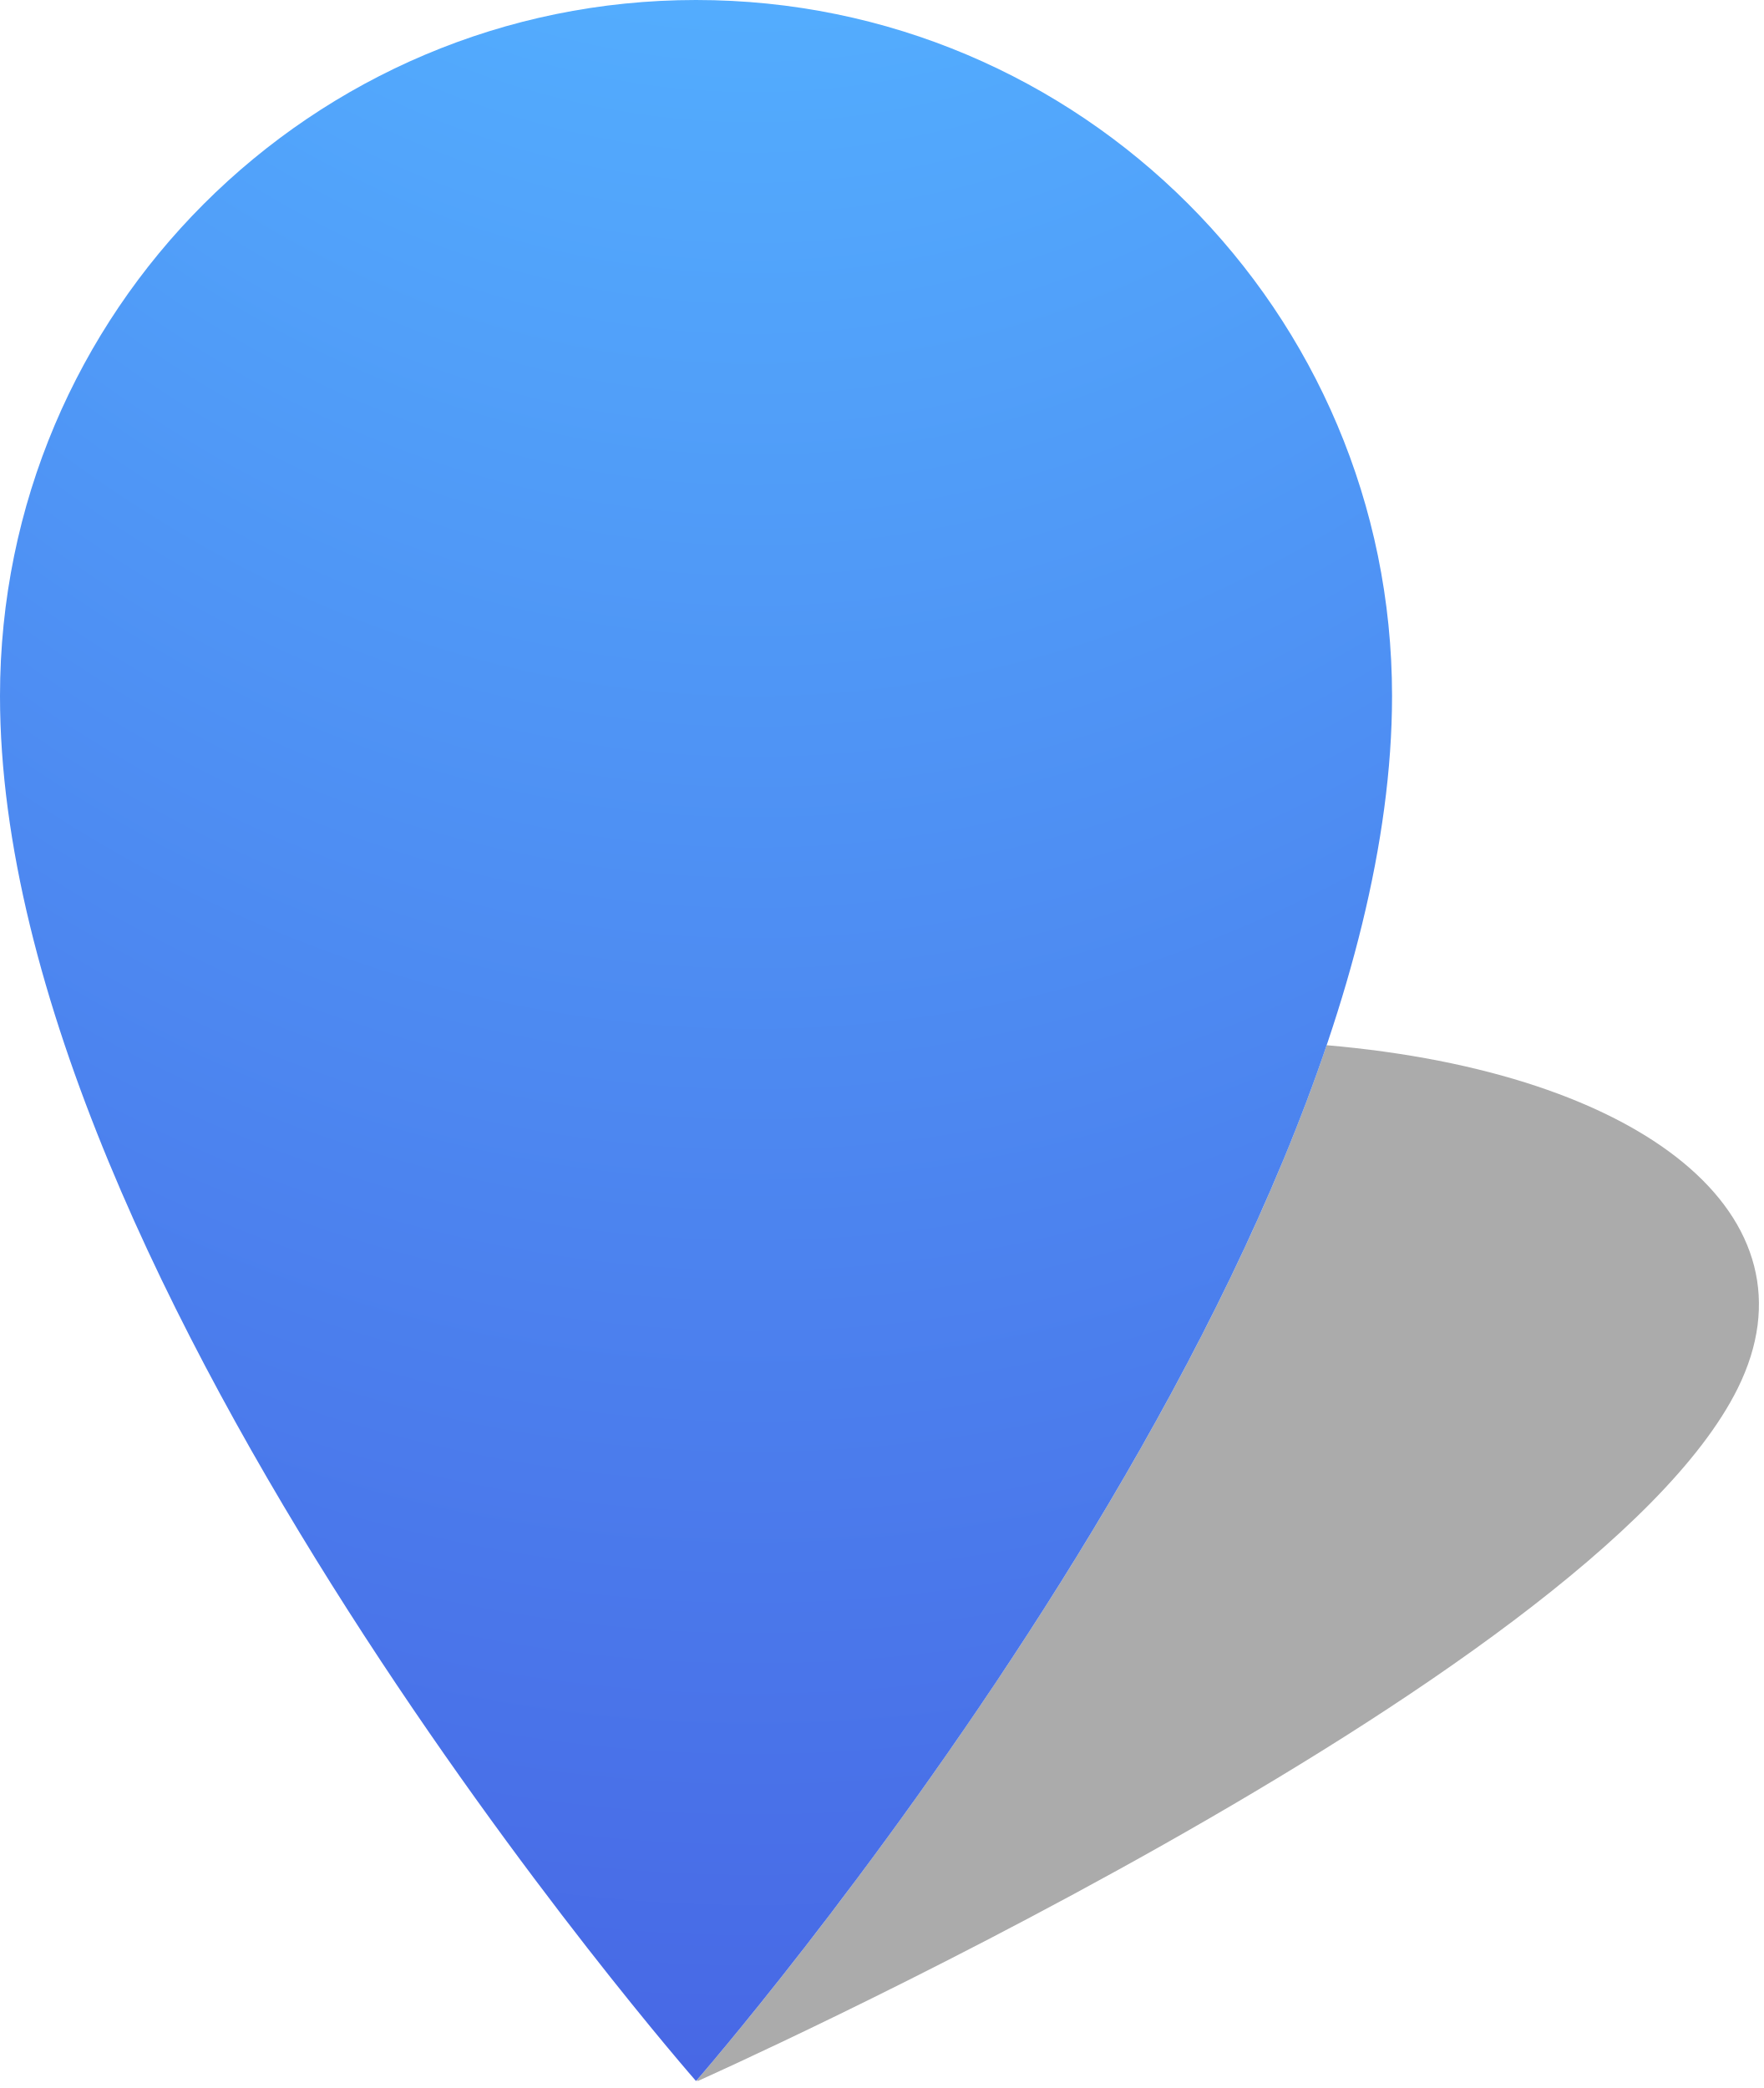
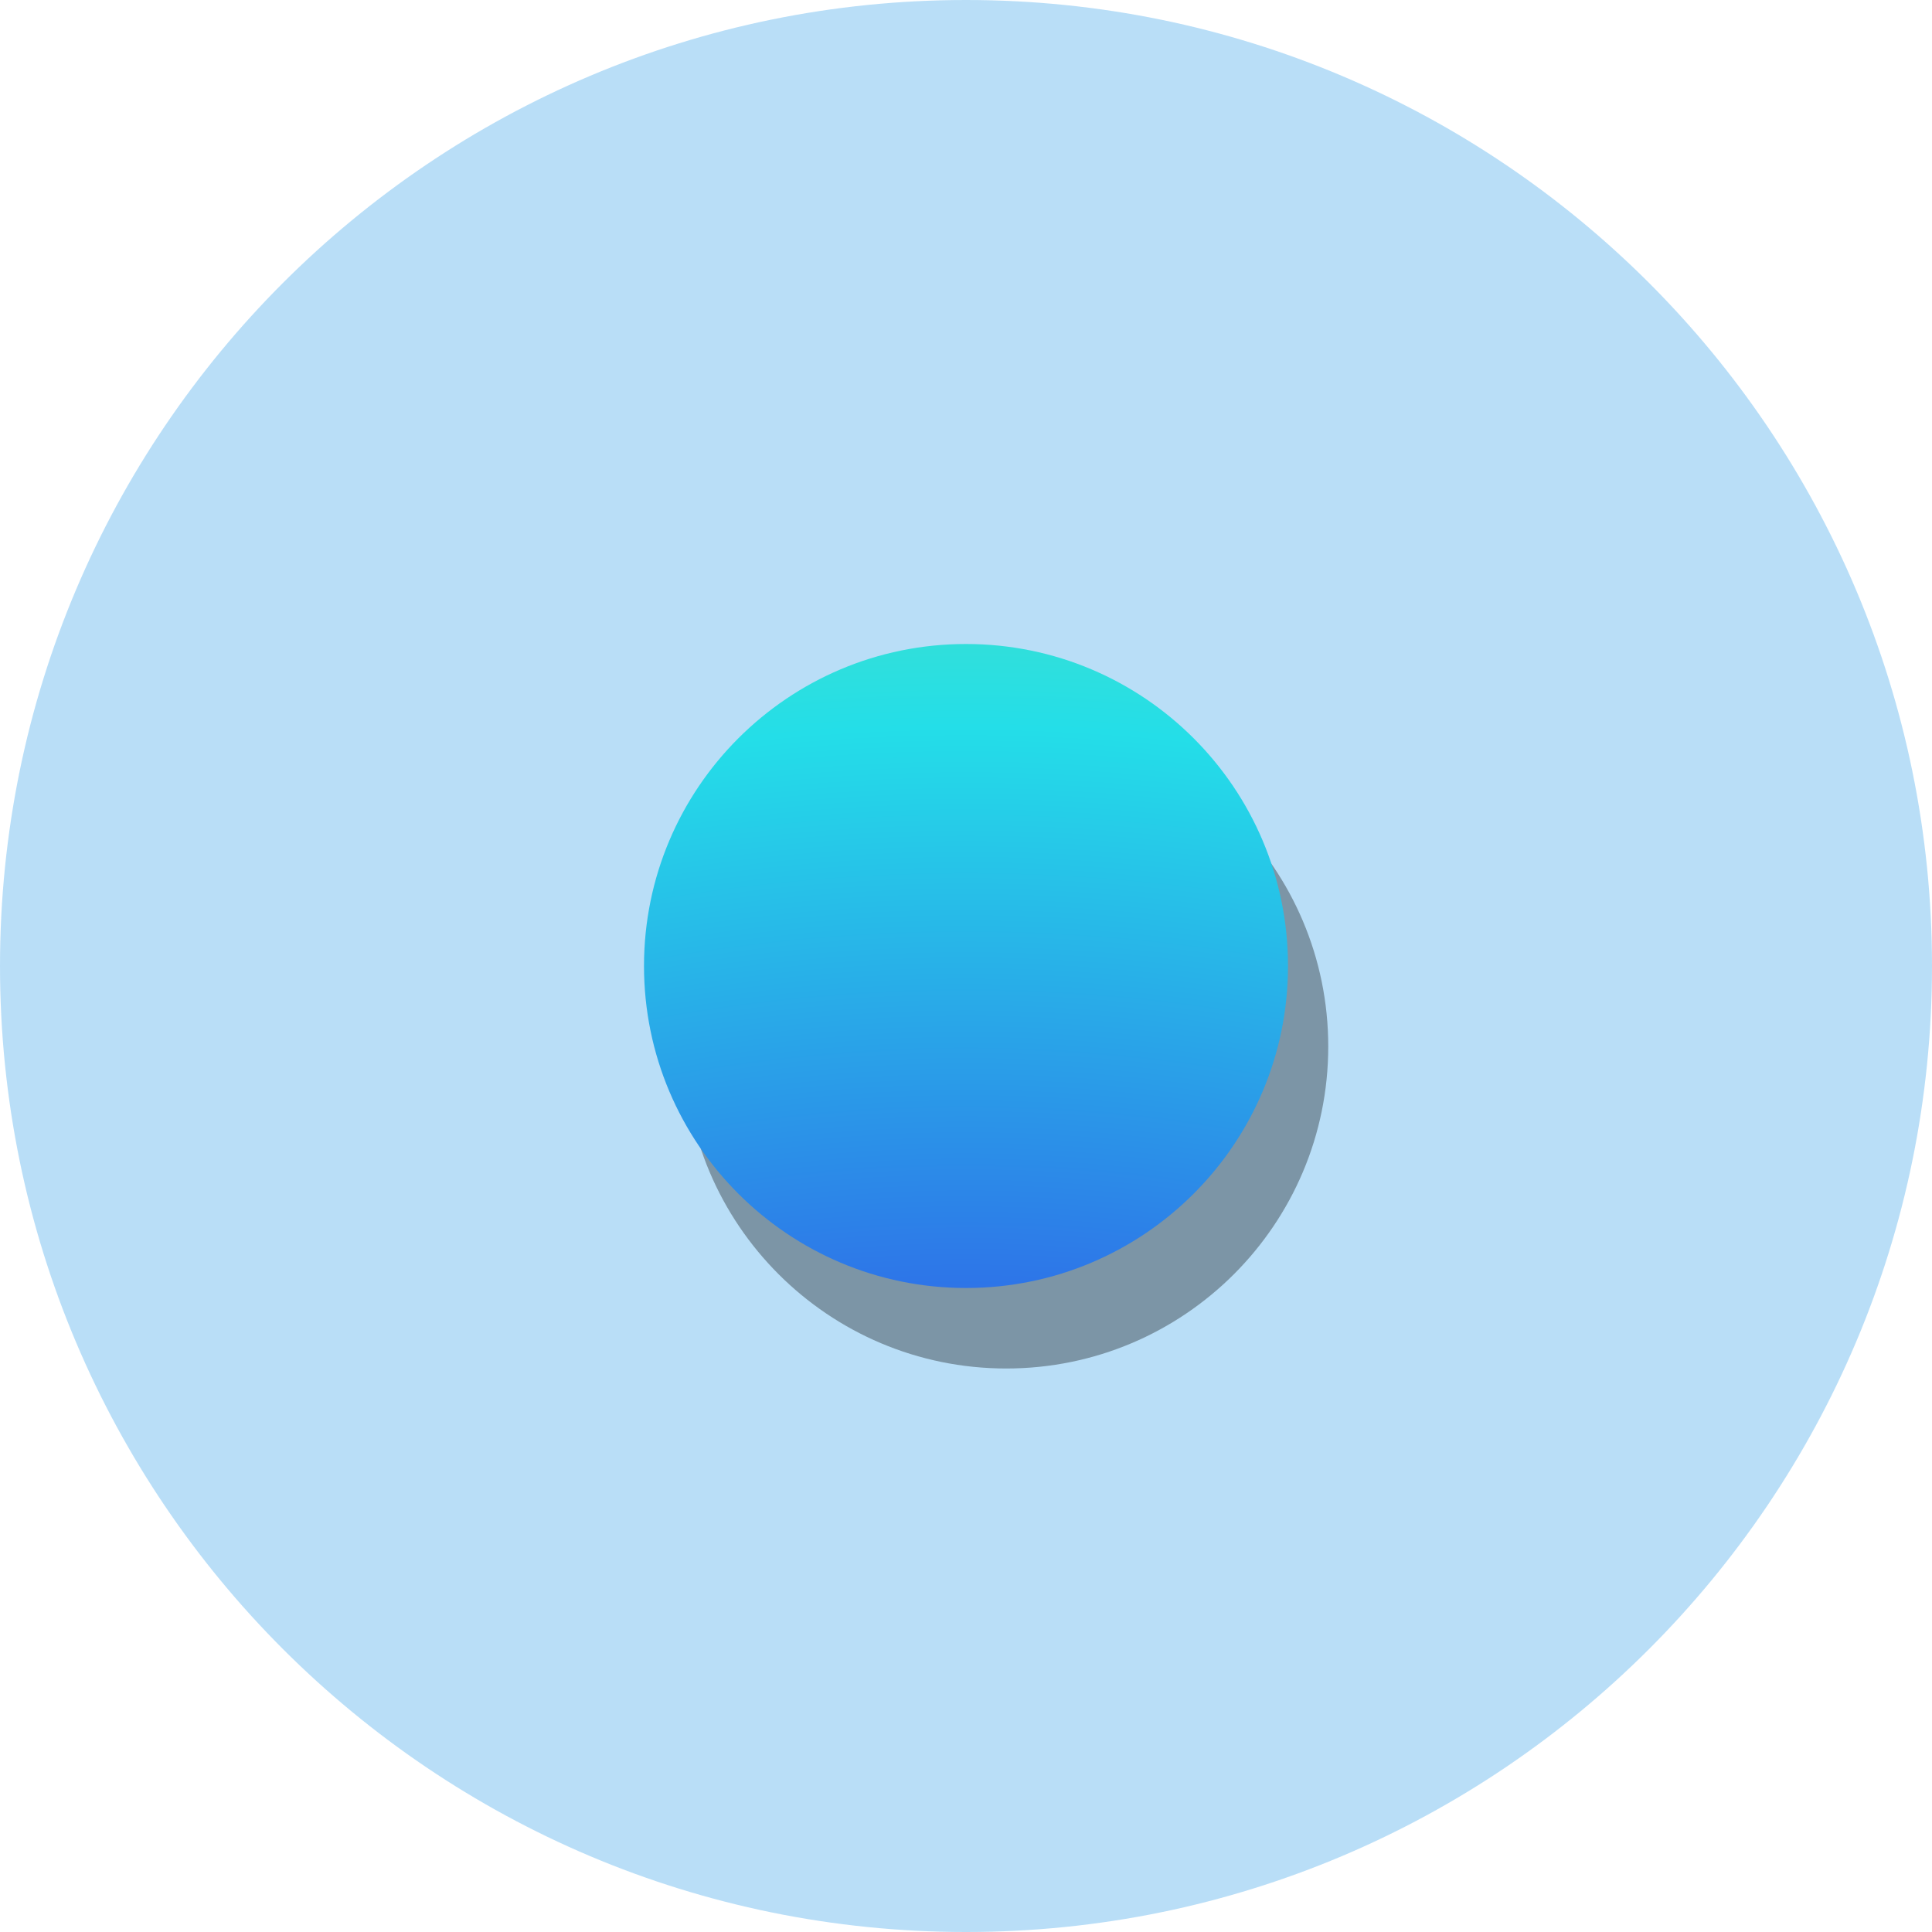
- <svg xmlns="http://www.w3.org/2000/svg" width="38px" height="45px" viewBox="0 0 38 45" version="1.1">
+ <svg xmlns="http://www.w3.org/2000/svg" width="48px" height="48px" viewBox="0 0 48 48" version="1.1">
  <defs>
-     <radialGradient cx="54.132%" cy="-78.005%" fx="54.132%" fy="-78.005%" r="260.201%" id="radialGradient-1">
-       <stop stop-color="#FFEDD4" offset="0%" />
-       <stop stop-color="#53ADFE" offset="29.949%" />
-       <stop stop-color="#3E2ED0" offset="100%" />
+     <radialGradient cx="50%" cy="320.715%" fx="50%" fy="320.715%" r="460.511%" id="radialGradient-1">
+       <stop stop-color="#180F6B" offset="0%" />
+       <stop stop-color="#3522E8" offset="33.167%" />
+       <stop stop-color="#24DEE8" offset="66.871%" />
+       <stop stop-color="#B4ED50" offset="100%" />
    </radialGradient>
  </defs>
  <g id="Page-1" stroke="none" stroke-width="1" fill="none" fill-rule="evenodd">
-     <g id="Group">
-       <path d="M15.02,44.827 C15.031,44.842 15.037,44.85 15.037,44.85 C15.037,44.85 34.307,36.251 37.448,29.925 C39.296,26.203 35.408,23.115 28.591,22.526 C24.956,33.261 15.507,44.264 15.02,44.827 Z" id="Combined-Shape" fill-opacity="0.33" fill="#000000" />
-       <path d="M15,44.85 C15,44.85 30,27.653 30,15 C30,6.716 23.284,0 15,0 C6.716,0 3.63631049e-16,6.716 0,15 C0,27.752 15,44.85 15,44.85 Z" id="Oval" fill="url(#radialGradient-1)" />
+     <g id="blue-marker-copy">
+       <ellipse id="Combined-Shape-Copy-2" fill="#2A9BE8" opacity="0.33" cx="24" cy="24" rx="24" ry="24" />
+       <circle id="Combined-Shape-Copy" fill-opacity="0.33" fill="#000000" cx="25" cy="26" r="8" />
+       <circle id="Combined-Shape-Copy-3" fill="url(#radialGradient-1)" cx="24" cy="24" r="8" />
    </g>
  </g>
</svg>
